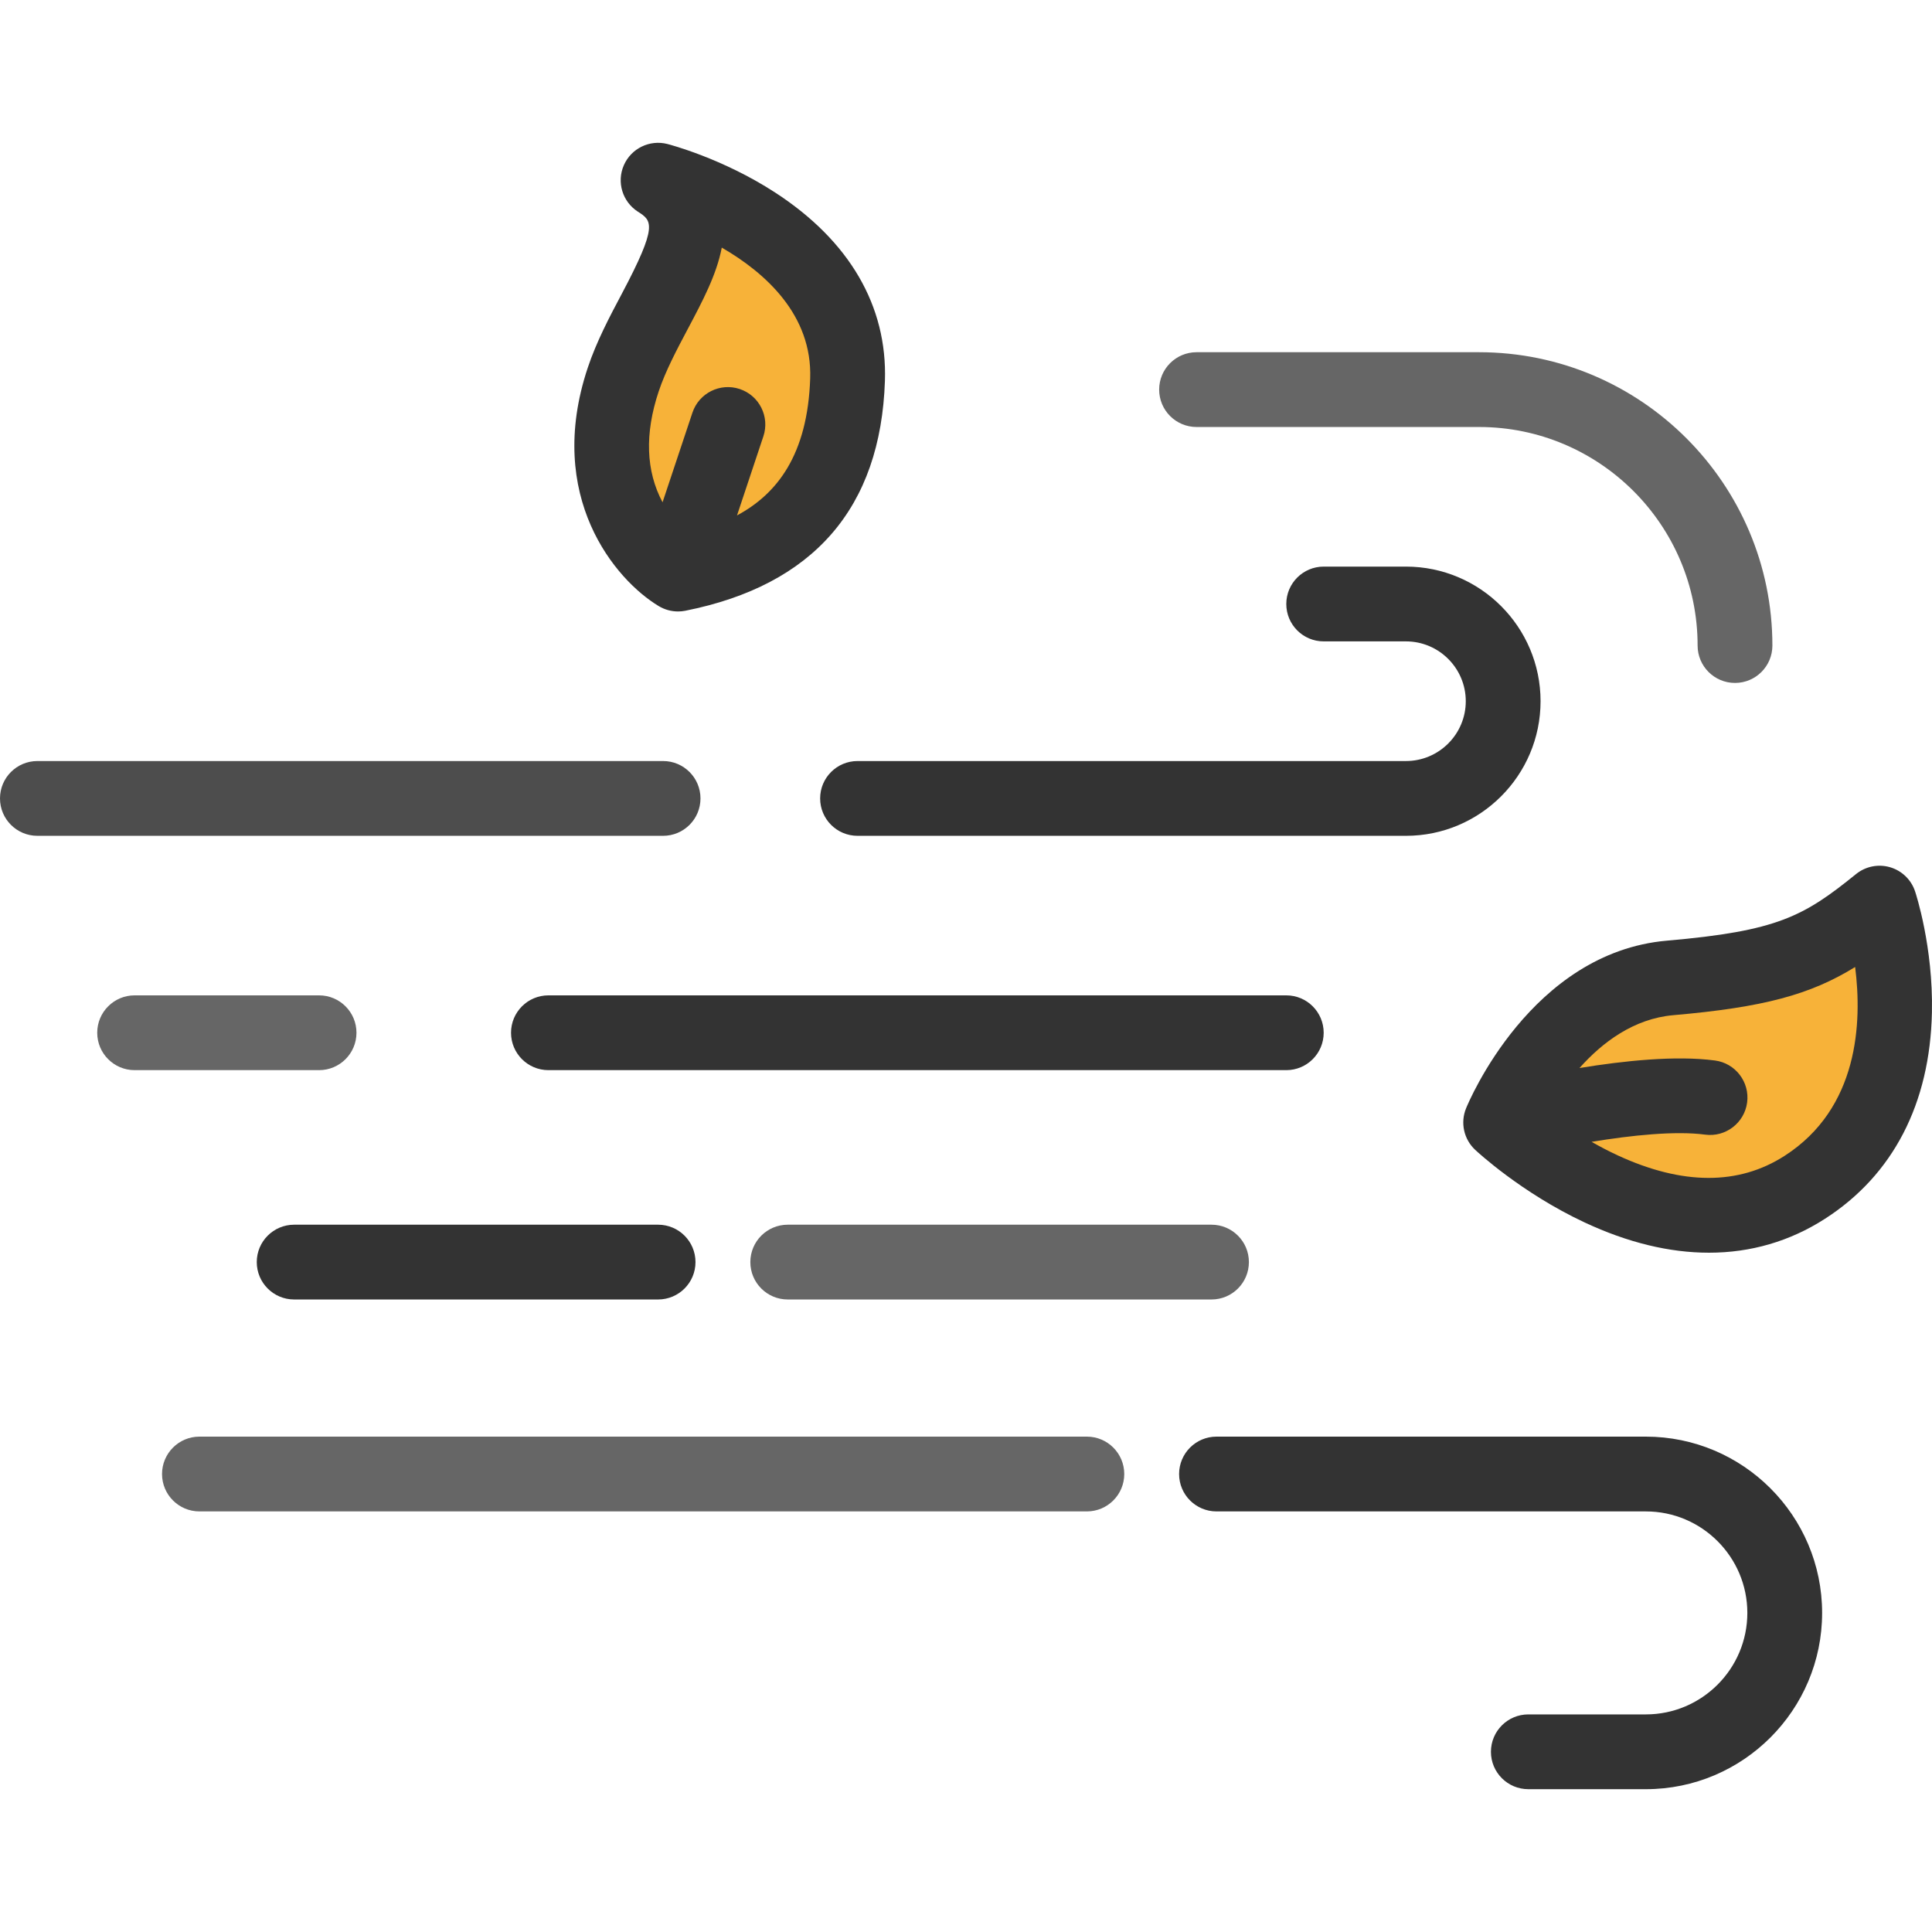
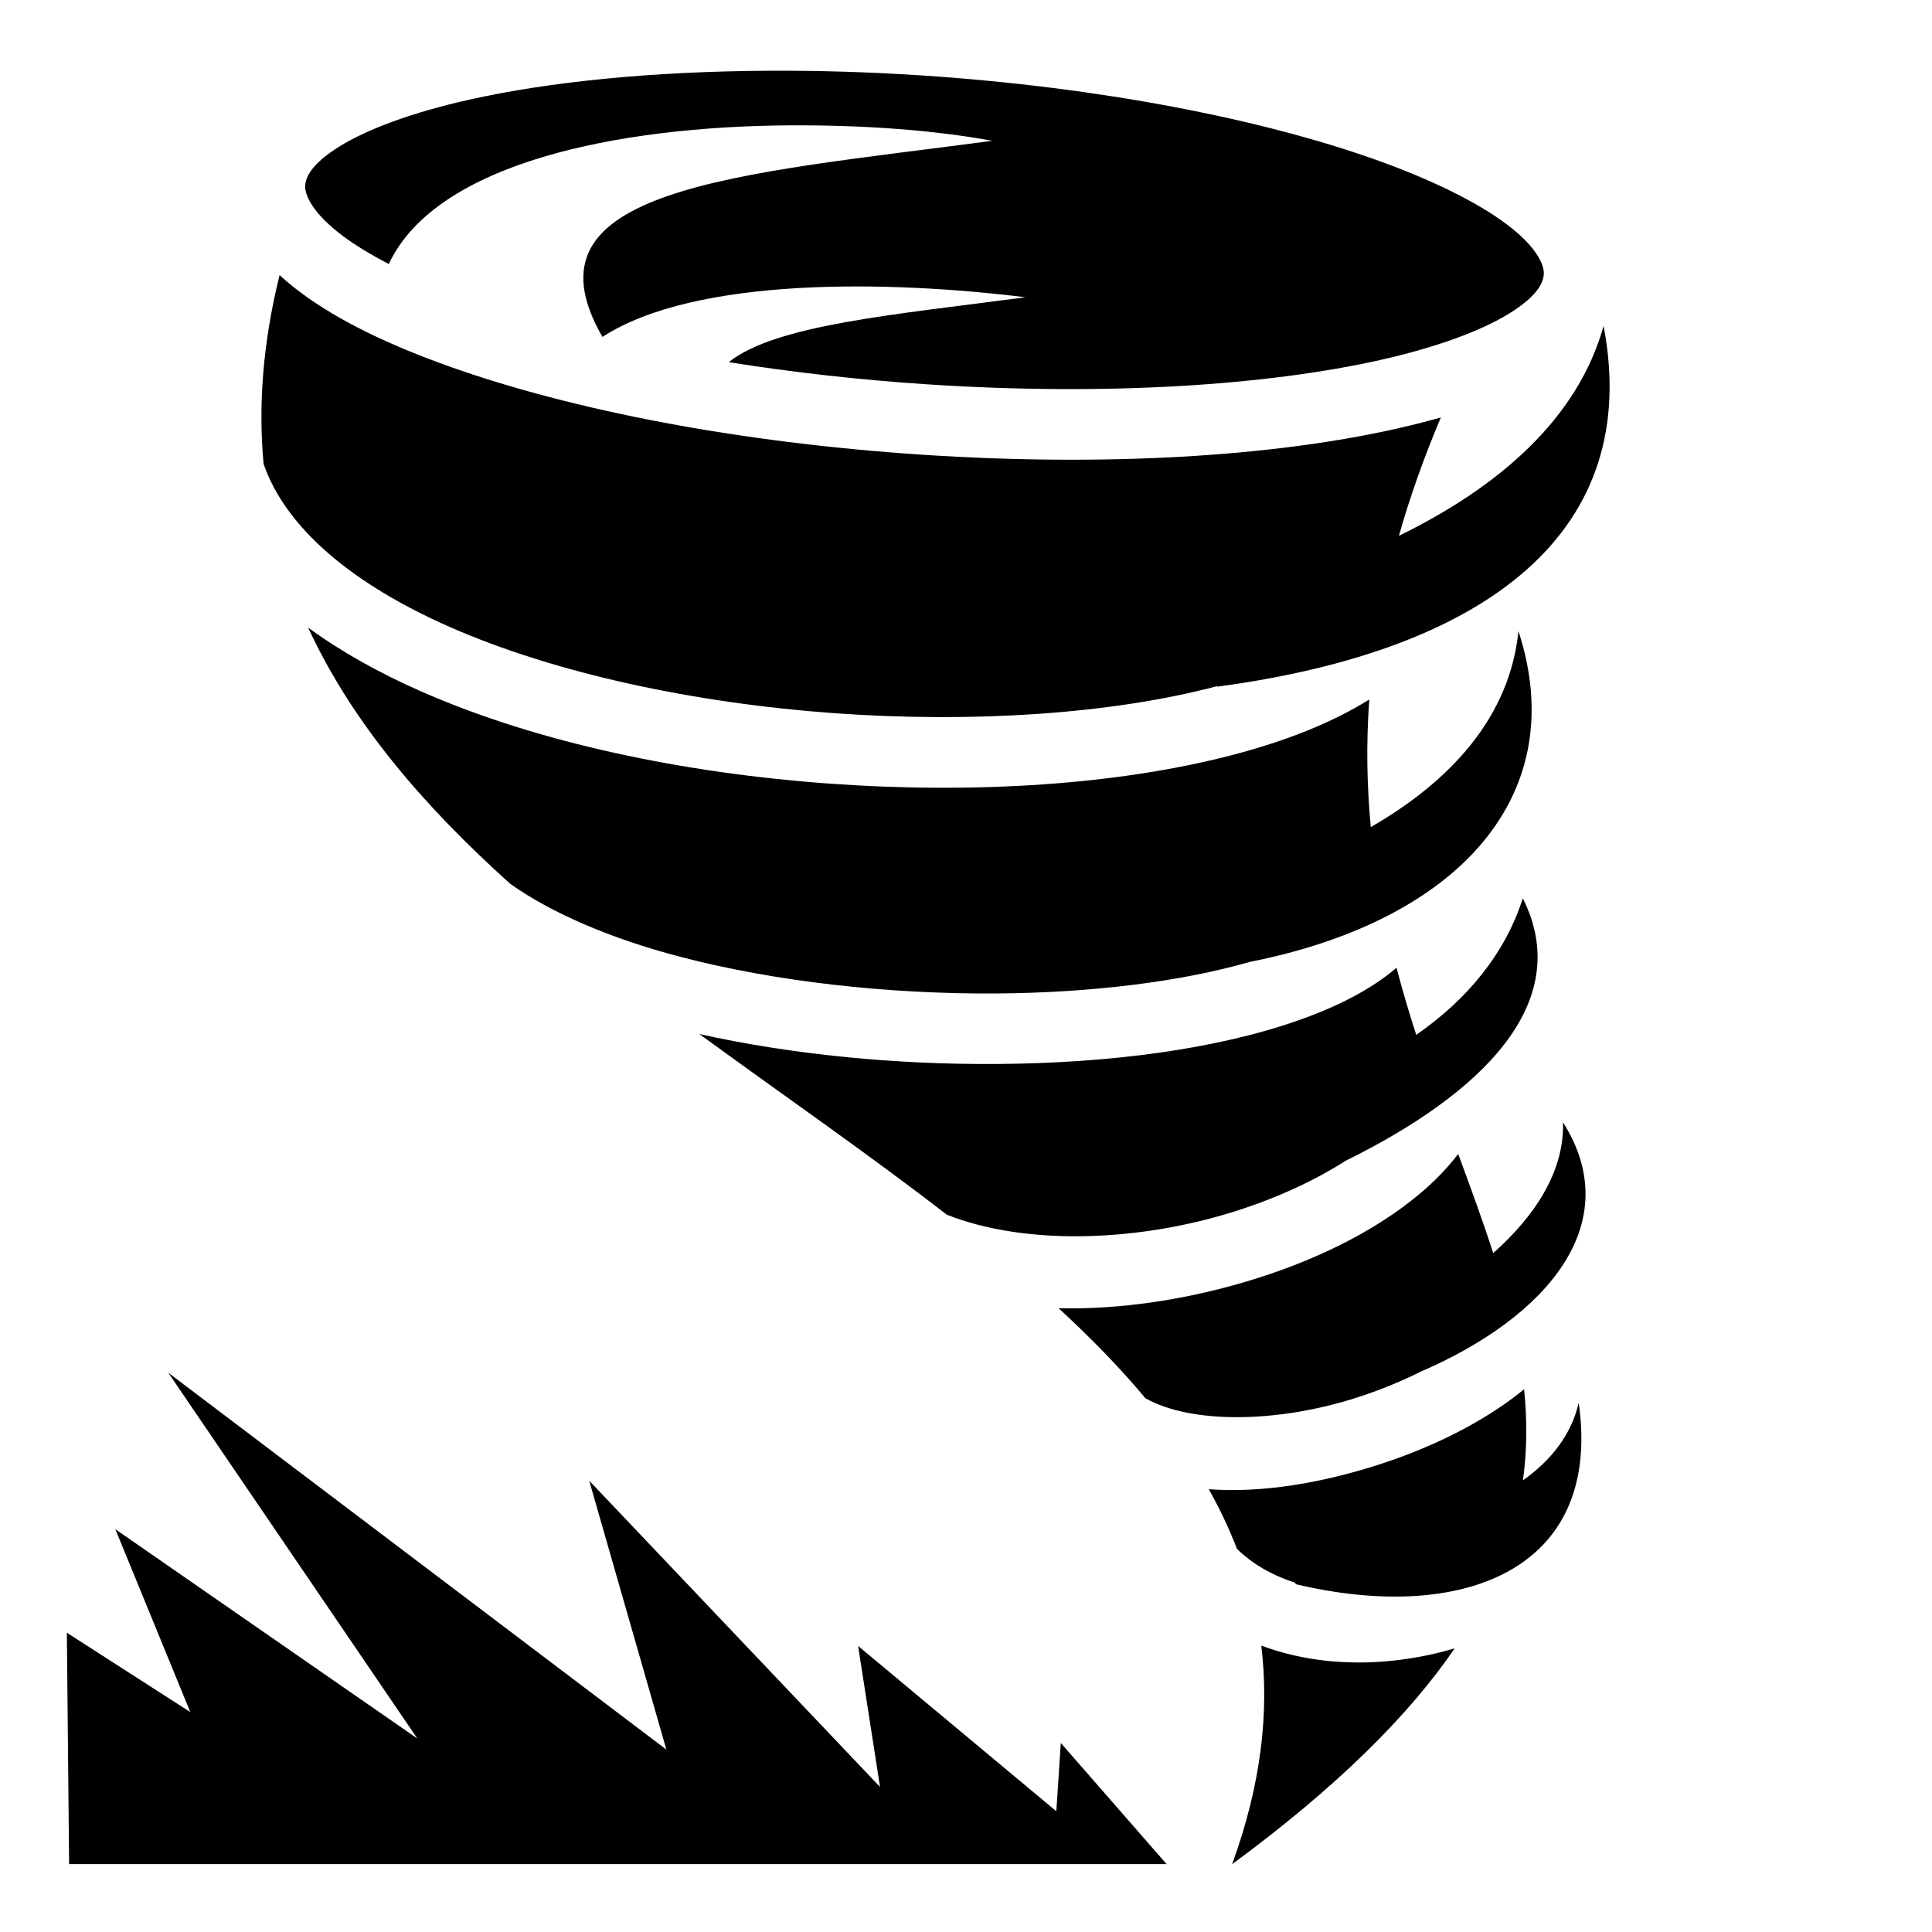
- <svg xmlns="http://www.w3.org/2000/svg" height="800px" width="800px" version="1.1" id="Layer_1" viewBox="0 0 512 512" xml:space="preserve">
-   <g>
-     <path style="fill:#F7B239;" d="M397.694,297.472c0,0,14.534-35.674,44.922-38.316s39.536-6.907,55.492-19.819   c0,0,17.176,51.528-19.819,75.311C441.295,338.431,397.694,297.472,397.694,297.472z" />
-     <path style="fill:#F7B239;" d="M179.689,152.136c0,0-26.425-15.855-14.534-51.528c7.103-21.309,27.746-40.959,9.249-52.85   c0,0,51.528,13.212,50.207,52.85S196.215,148.839,179.689,152.136z" />
-   </g>
-   <path style="fill:#333333;" d="M372.59,221.501H227.254c-5.473,0-9.909-4.437-9.909-9.909c0-5.473,4.437-9.909,9.909-9.909H372.59  c8.743,0,15.855-7.112,15.855-15.855c0-8.743-7.112-15.855-15.855-15.855h-21.8c-5.473,0-9.909-4.437-9.909-9.909  s4.437-9.909,9.909-9.909h21.8c19.671,0,35.674,16.003,35.674,35.674S392.261,221.501,372.59,221.501z" />
-   <path style="fill:#4D4D4D;" d="M175.725,221.501H9.909c-5.473,0-9.909-4.437-9.909-9.909c0-5.473,4.437-9.909,9.909-9.909h165.816  c5.473,0,9.909,4.437,9.909,9.909C185.635,217.064,181.198,221.501,175.725,221.501z" />
-   <path style="fill:#333333;" d="M436.166,474.153h-31.144c-5.473,0-9.909-4.437-9.909-9.909c0-5.473,4.437-9.909,9.909-9.909h31.144  c14.831,0,26.897-12.066,26.897-26.897c0-14.831-12.066-26.897-26.897-26.897H322.383c-5.473,0-9.909-4.437-9.909-9.909  c0-5.473,4.437-9.909,9.909-9.909h113.783c25.759,0,46.715,20.956,46.715,46.715C482.881,453.197,461.925,474.153,436.166,474.153z" />
-   <g>
-     <path style="fill:#666666;" d="M288.031,400.54H52.85c-5.473,0-9.909-4.437-9.909-9.909s4.437-9.909,9.909-9.909h235.181   c5.473,0,9.909,4.437,9.909,9.909S293.503,400.54,288.031,400.54z" />
-     <path style="fill:#666666;" d="M321.062,344.376H208.756c-5.473,0-9.909-4.437-9.909-9.909c0-5.473,4.437-9.909,9.909-9.909   h112.306c5.473,0,9.909,4.437,9.909,9.909C330.971,339.94,326.535,344.376,321.062,344.376z" />
-   </g>
-   <path style="fill:#333333;" d="M174.404,344.376H77.953c-5.473,0-9.909-4.437-9.909-9.909c0-5.473,4.437-9.909,9.909-9.909h96.451  c5.473,0,9.909,4.437,9.909,9.909C184.313,339.94,179.877,344.376,174.404,344.376z" />
-   <path style="fill:#666666;" d="M459.792,180.986c-5.473,0-9.909-4.437-9.909-9.909c0-31.936-25.982-57.918-57.918-57.918h-74.867  c-5.473,0-9.909-4.437-9.909-9.909c0-5.473,4.437-9.909,9.909-9.909h74.867c42.864,0,77.737,34.873,77.737,77.737  C469.702,176.55,465.265,180.986,459.792,180.986z" />
-   <path style="fill:#333333;" d="M340.881,283.599H145.337c-5.473,0-9.909-4.437-9.909-9.909c0-5.473,4.437-9.909,9.909-9.909h195.544  c5.473,0,9.909,4.437,9.909,9.909C350.79,279.163,346.353,283.599,340.881,283.599z" />
-   <path style="fill:#666666;" d="M84.56,283.599H35.674c-5.473,0-9.909-4.437-9.909-9.909c0-5.473,4.437-9.909,9.909-9.909H84.56  c5.473,0,9.909,4.437,9.909,9.909C94.469,279.163,90.032,283.599,84.56,283.599z" />
-   <g>
-     <path style="fill:#333333;" d="M507.509,236.204c-1.028-3.082-3.501-5.466-6.621-6.378c-3.118-0.912-6.486-0.235-9.013,1.807   c-13.909,11.254-20.864,15.107-50.117,17.65c-36.008,3.131-52.554,42.763-53.241,44.449c-1.546,3.797-0.596,8.153,2.393,10.961   c0.493,0.462,12.245,11.413,29.009,19.258c11.439,5.355,22.519,8.029,32.97,8.029c11.068,0,21.431-3.001,30.76-8.999   c18.03-11.591,27.827-30.507,28.331-54.703C512.341,250.912,507.707,236.797,507.509,236.204z M472.931,306.313   c-12.183,7.832-27.051,7.794-44.188-0.112c-2.454-1.132-4.772-2.357-6.958-3.604c10.549-1.735,22.203-2.96,30.09-1.908   c5.418,0.727,10.409-3.088,11.131-8.513s-3.088-10.409-8.513-11.131c-10.386-1.386-24.216,0.073-35.914,1.994   c6.042-6.791,14.374-13.095,24.894-14.009c23.937-2.081,36.3-5.446,48.159-12.764C493.5,270.939,492.583,293.679,472.931,306.313z" />
-     <path style="fill:#333333;" d="M174.59,160.633c1.551,0.93,3.315,1.412,5.099,1.412c0.646,0,1.296-0.063,1.938-0.192   c33.972-6.777,51.766-27.272,52.887-60.916c0.662-19.866-9.406-37.132-29.115-49.93c-13.919-9.039-27.944-12.697-28.535-12.849   c-4.713-1.206-9.601,1.181-11.545,5.639c-1.944,4.458-0.365,9.666,3.725,12.295c3.731,2.399,5.434,3.495-4.279,21.801   c-3.131,5.898-6.679,12.584-9.011,19.581C144.36,131.656,163.093,153.734,174.59,160.633z M174.556,103.74   c1.81-5.432,4.812-11.088,7.715-16.558c3.925-7.398,7.645-14.403,9.007-21.567c11.59,6.709,23.99,17.85,23.43,34.66   c-0.678,20.342-8.838,30.645-19.392,36.316l6.987-20.962c1.731-5.192-1.075-10.804-6.268-12.535   c-5.19-1.729-10.804,1.076-12.535,6.268l-7.916,23.747C171.166,124.832,170.816,114.964,174.556,103.74z" />
-   </g>
+ <svg xmlns="http://www.w3.org/2000/svg" width="800px" height="800px" viewBox="0 0 512 512">
+   <path fill="#000000" d="M203.75 18.75c-30.807.152-58.2 2.922-79.375 7.656-15.057 3.367-26.967 7.8-34.313 12.344-7.345 4.545-9.187 8.14-9.187 10.72 0 2.578 2.32 7.302 9.906 13 3.283 2.463 7.427 4.992 12.25 7.5 12.58-26.887 60.835-36.463 106.25-36.75 19.47-.123 38.308 1.267 53.72 4.093-68.11 9.035-126.228 12.386-103.344 51.968 24.78-16.026 76.058-14.97 112.125-10.5-34.733 4.607-66.215 7.26-78.655 17.19 16.52 2.635 34.167 4.663 52.5 5.874 47.178 3.116 89.886.327 120-6.406 15.057-3.367 26.967-7.8 34.313-12.344 7.345-4.545 9.187-8.14 9.187-10.72 0-2.578-2.288-7.27-9.875-12.968-7.587-5.696-19.598-11.715-34.72-17.093C334.29 31.555 291.554 23.116 244.376 20c-11.795-.78-23.296-1.18-34.406-1.25-2.084-.013-4.166-.01-6.22 0zM74.094 72.906c-4.445 17.937-5.67 34.503-4.25 49.938.006.018-.007.044 0 .062 5.82 16.932 23.4 31.81 49.22 43.188 28.19 12.424 65.143 20.243 101.967 22.906 36.826 2.663 73.606.193 101.25-7.094.066-.017.124-.045.19-.062l.186.125c72.355-9.74 112.614-41.626 102.313-95.595-6.856 24.535-27.576 42.58-54.25 55.625 2.854-10.052 6.517-20.498 11.124-31.375-3.85 1.1-7.888 2.115-12.125 3.063-32.675 7.305-76.713 10.025-125.345 6.812-48.632-3.213-92.642-11.767-125.188-23.344-16.272-5.788-29.685-12.263-39.656-19.75-1.918-1.44-3.744-2.932-5.436-4.5zm7.562 93.406c11.72 25.393 30.867 47.514 53.563 67.907 10.904 7.757 26.756 14.574 45.28 19.405 25.235 6.58 55.16 9.846 83.5 9.656 25.045-.167 48.934-3.1 67.094-8.342 56.052-11.073 85.383-44.642 71.312-87.688-2.314 22.634-17.737 39.6-39.125 51.938-1.028-10.75-1.267-21.987-.405-33.813-9.994 6.235-22.157 10.986-35.844 14.594-30.526 8.045-68.822 10.472-107.342 7.686-38.52-2.786-77.172-10.8-108.188-24.47-10.954-4.826-21.063-10.442-29.844-16.874zm321.906 71.75c-4.685 14.62-14.652 26.757-28.25 36.188-1.862-5.797-3.624-11.708-5.218-17.78-6.943 5.897-15.767 10.318-25.938 13.905-21.858 7.71-50.187 11.394-80.03 11.594-26.414.176-53.918-2.413-78.782-7.94 22.057 16.116 44.73 31.753 65.562 47.876 20.303 8.023 48.924 7.27 73.97-.156 11.94-3.54 22.962-8.51 31.655-14.094 35.963-17.71 60.943-41.843 47.033-69.594zm10.657 59.375c.337 12.78-7.11 24.512-18.5 34.657-2.77-8.588-5.972-17.316-9.283-26.28-2.933 3.837-6.436 7.415-10.312 10.655-12.036 10.06-28.197 17.926-45.938 23.186-15.81 4.688-33.028 7.436-49.656 7.03 8.393 7.718 16.145 15.62 23 23.845 12.03 6.828 34.757 6.622 55.75-.06 5.846-1.862 11.49-4.14 16.658-6.69.076-.036.142-.086.218-.124 34.1-14.63 54.92-39.592 38.063-66.22zM44.593 363.781l66 96.94-80.03-55.47 19.873 48.47-32.718-21.033.593 61.313h290.843l-28.03-32.094L279.937 480l-52.532-43.813 5.813 37.375-77.064-81.156 20.438 71.25-132-99.875zm359.312 4.376c-1 .81-2.013 1.628-3.062 2.406-9.94 7.374-22.49 13.45-35.906 17.72-14.445 4.597-30.13 7.443-44.594 6.374 2.874 5.13 5.382 10.404 7.47 15.813 4.2 4.1 9.464 7.06 15.31 8.936l.345.438c44.033 10.426 81.254-3.684 74.905-48.094-1.93 8.424-7.29 15.254-14.78 20.563 1.134-8.125 1.125-16.143.31-24.157zm-69.656 67.938c2.15 17.584-.015 36.745-7.72 57.937 27.994-20.634 46.844-39.46 59-57.217-5.283 1.592-10.828 2.678-16.436 3.28-11.496 1.236-23.753.172-34.844-4z" />
</svg>
